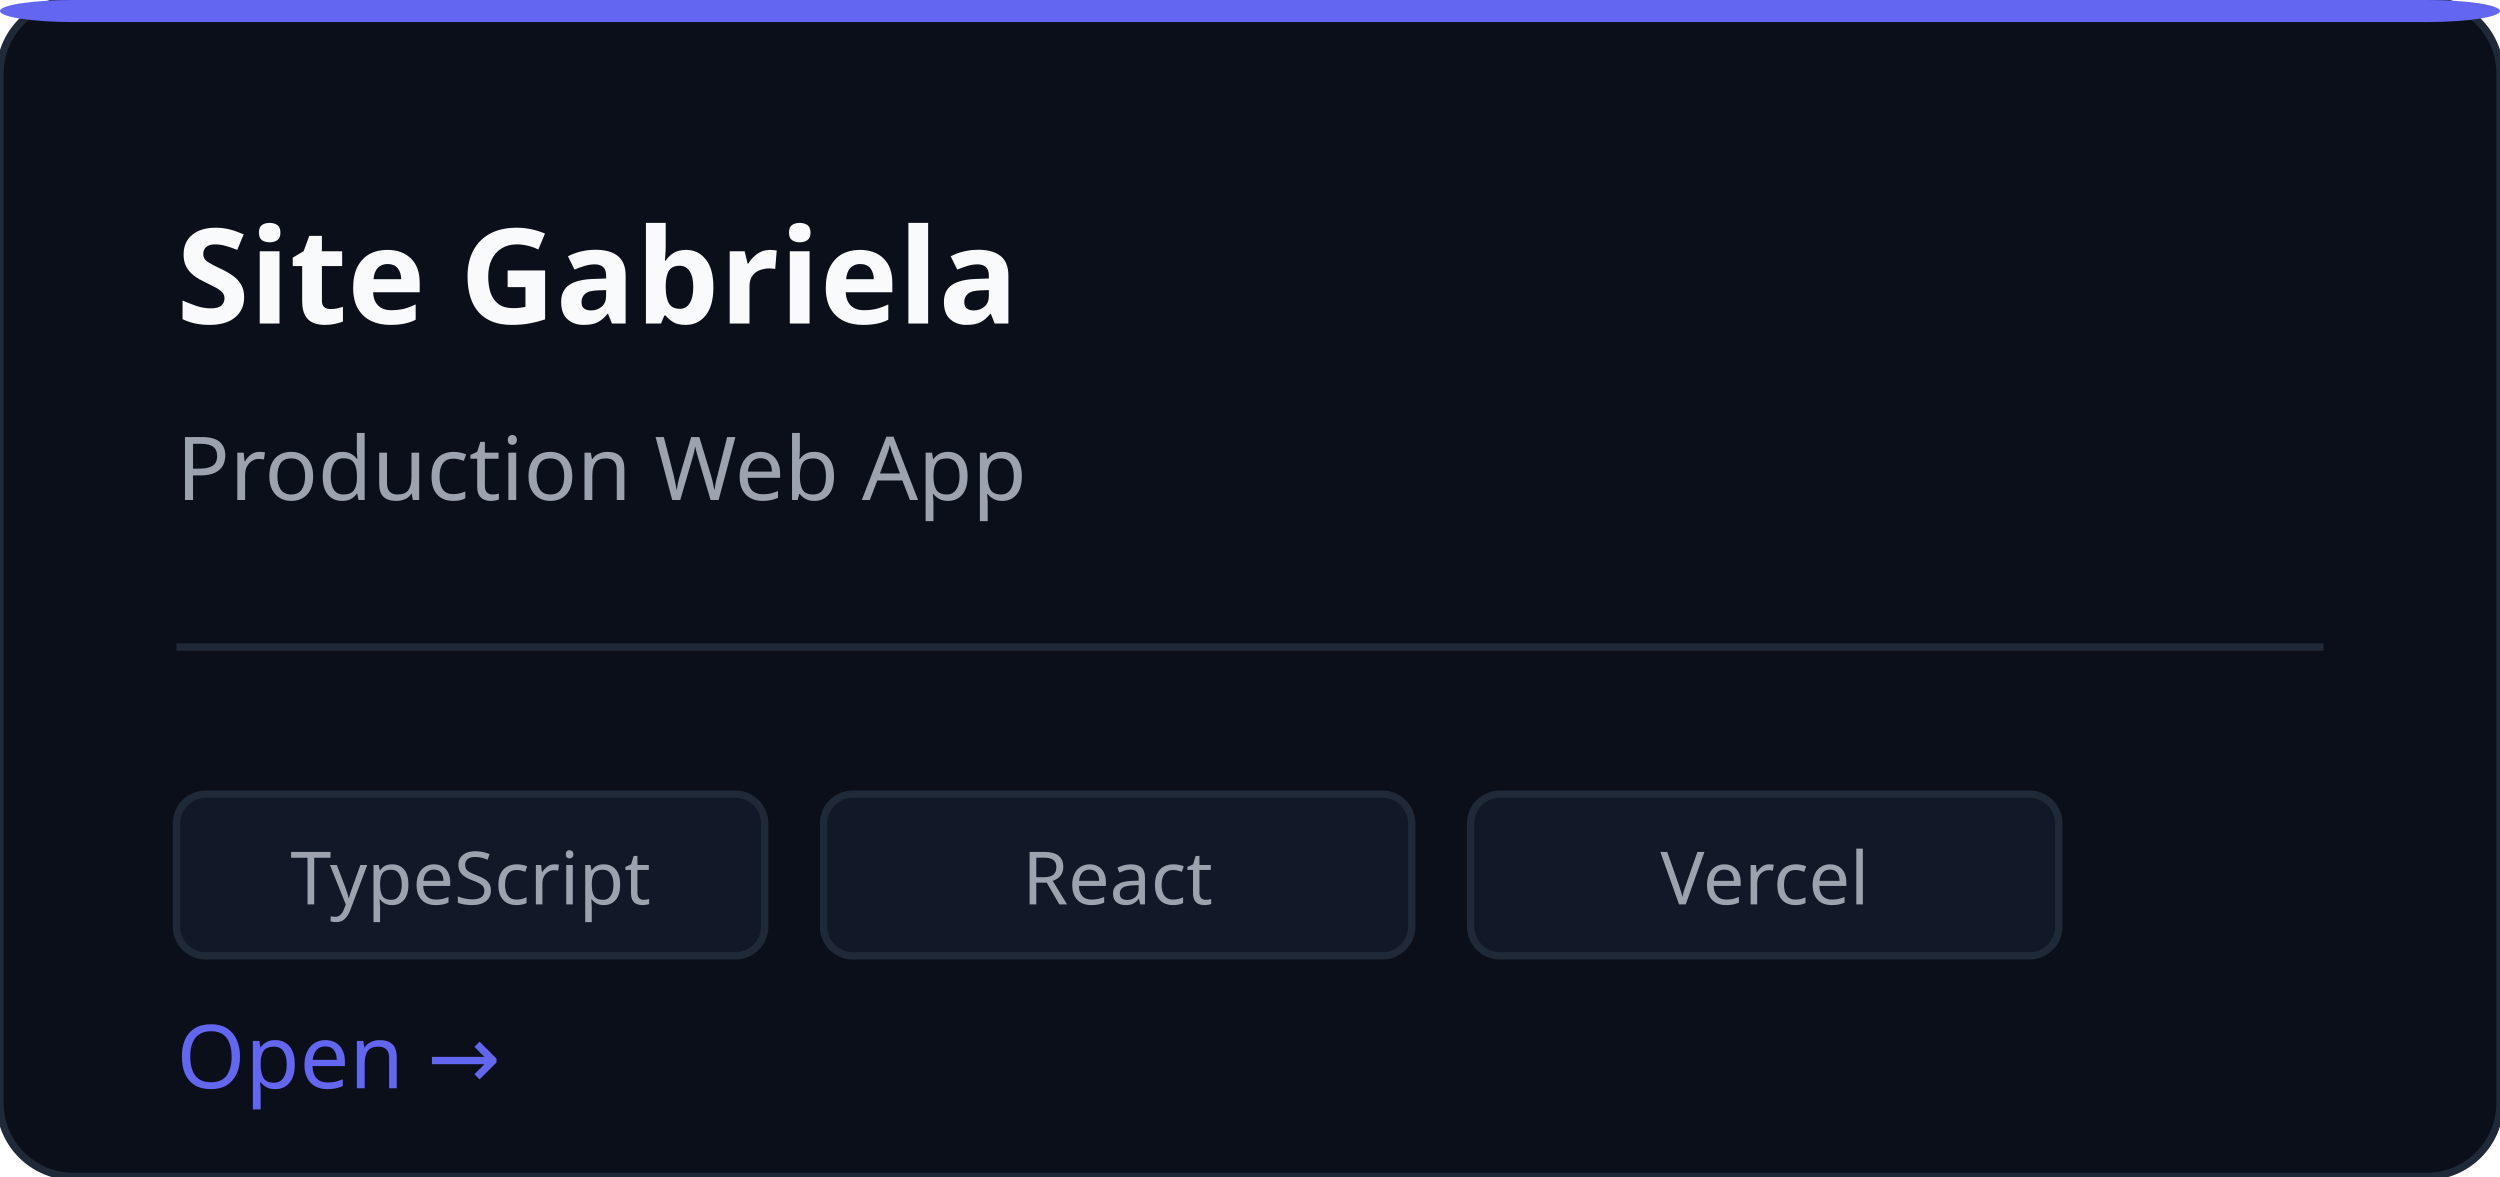
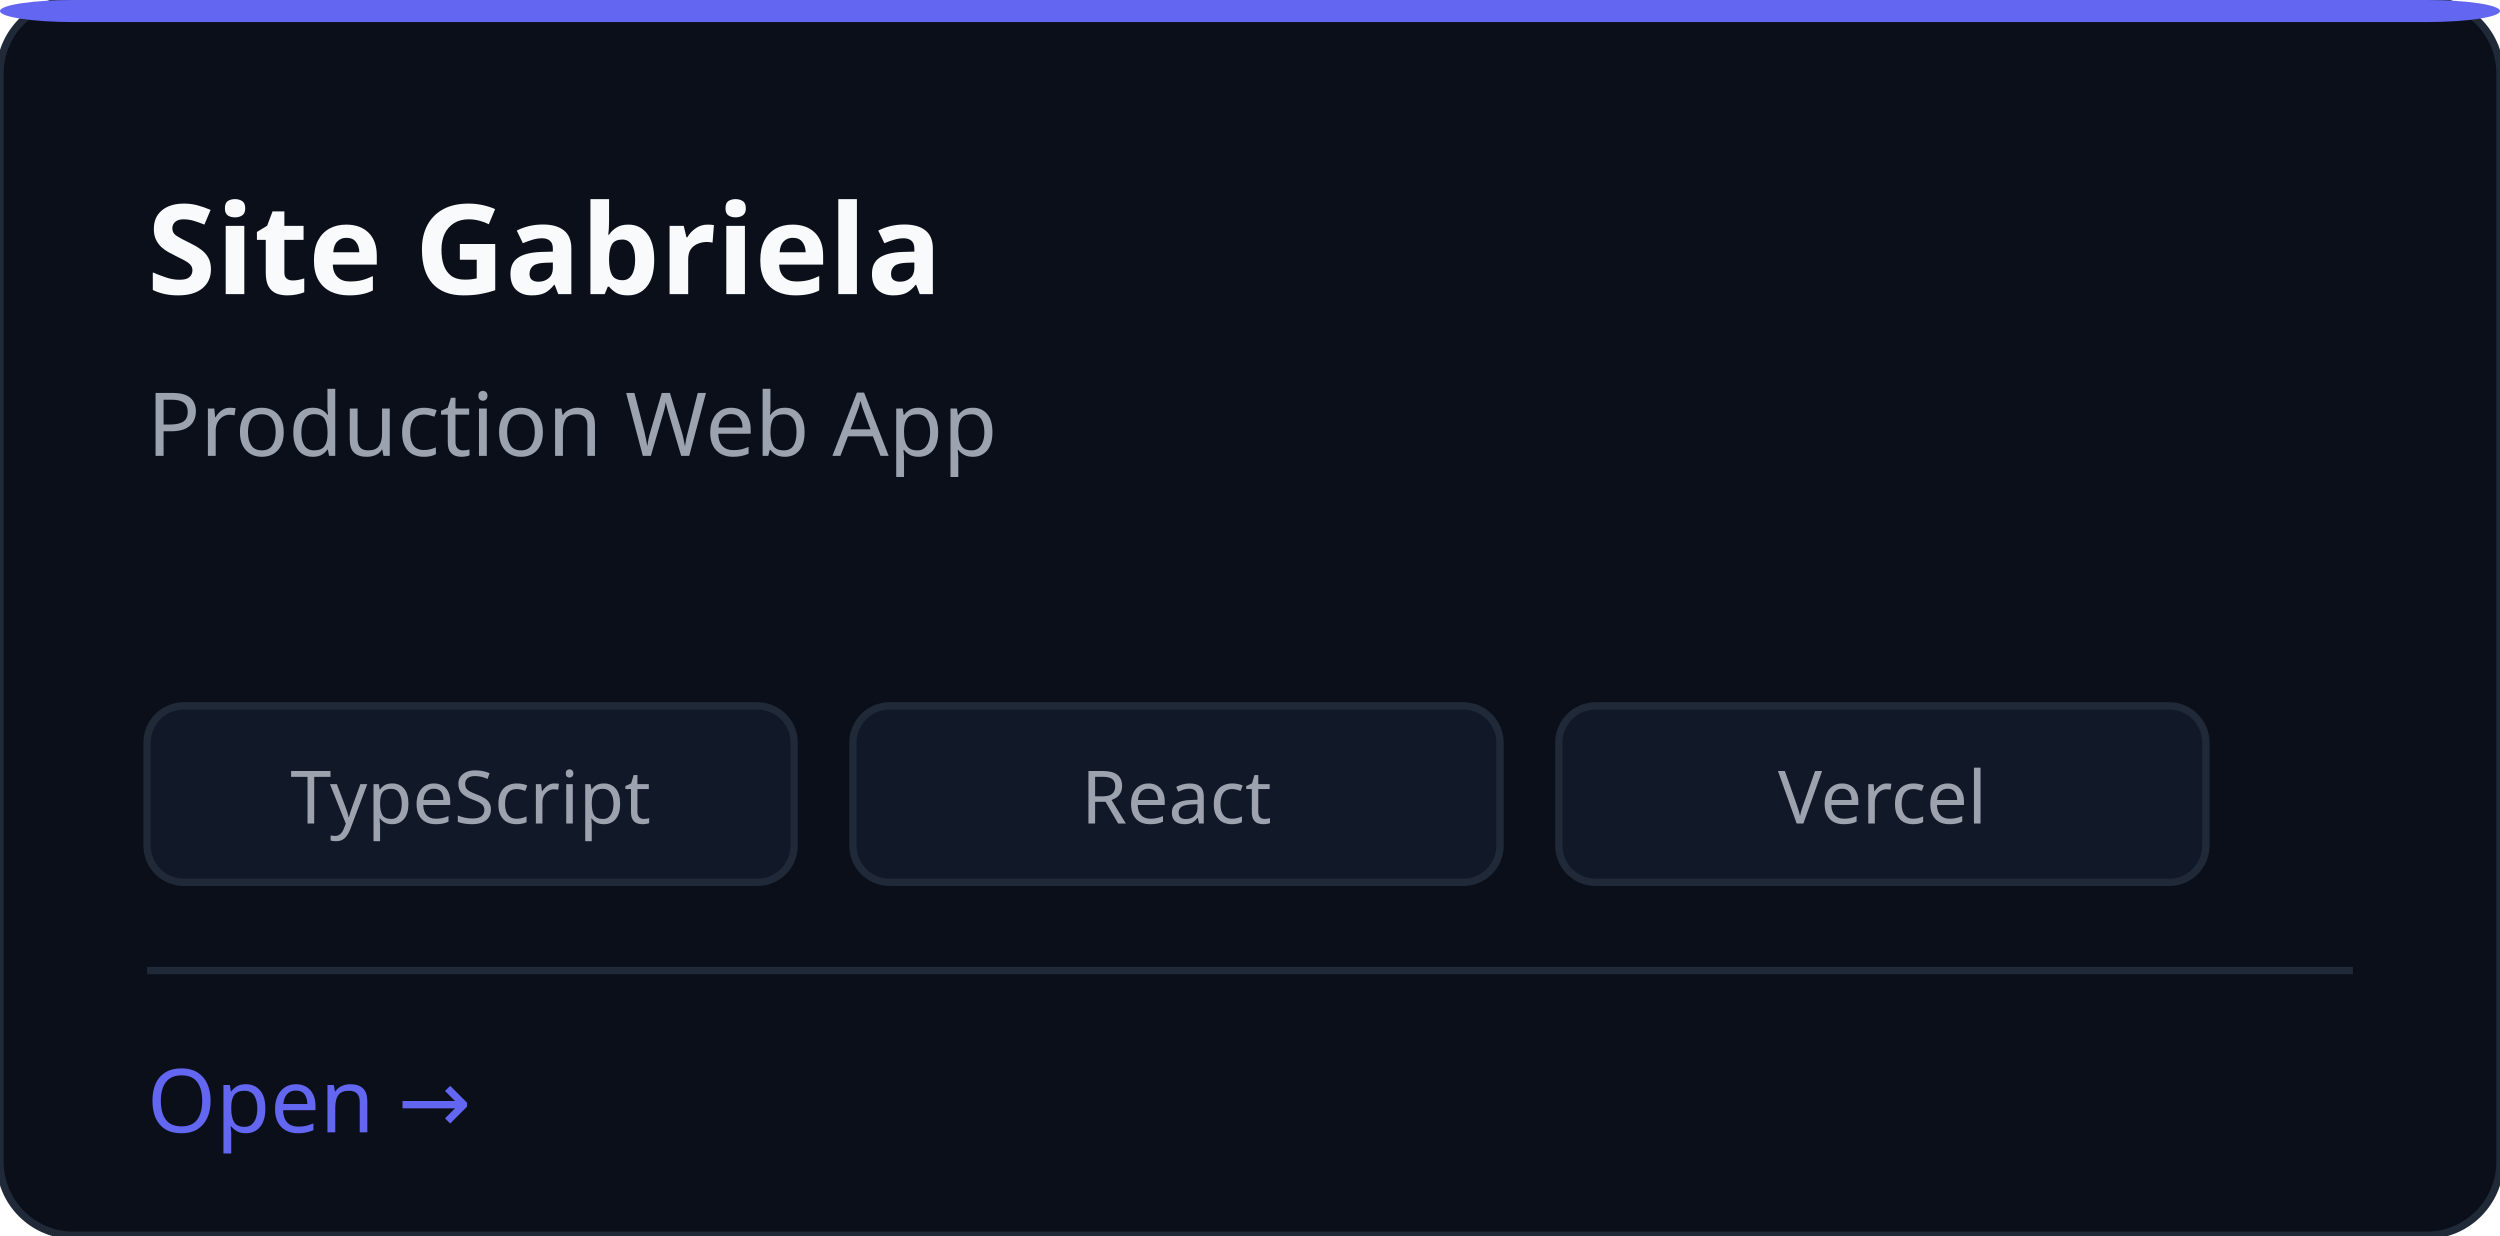
- <svg xmlns="http://www.w3.org/2000/svg" viewBox="0 0 340 160" width="340" height="160" role="img" aria-label="Site Gabriela">
-   <rect width="340" height="160" rx="10" fill="#0B0F19" stroke="#1F2937" stroke-width="1" />
-   <rect width="340" height="3" rx="10" fill="url(#cardAccent)" />
+ <svg xmlns="http://www.w3.org/2000/svg" viewBox="0 0 340 168" width="340" height="168" role="img" aria-label="Site Gabriela">
  <defs>
-     <linearGradient id="cardAccent" x1="0" y1="0" x2="340" y2="0">
+     <linearGradient id="grad-site-gabriela" x1="0" y1="0" x2="340" y2="0">
      <stop offset="0%" stop-color="#6366F1" />
      <stop offset="100%" stop-color="#818CF8" />
    </linearGradient>
  </defs>
-   <text x="24" y="44" font-family="system-ui, sans-serif" font-size="18" font-weight="700" fill="#F9FAFB">Site Gabriela</text>
-   <text x="24" y="68" font-family="system-ui, sans-serif" font-size="12" fill="#9CA3AF">Production Web App</text>
-   <rect x="24" y="108" width="80" height="22" rx="4" fill="#111827" stroke="#1F2937" />
-   <text x="64" y="123" font-family="system-ui, sans-serif" font-size="10" fill="#9CA3AF" text-anchor="middle">TypeScript</text>
-   <rect x="112" y="108" width="80" height="22" rx="4" fill="#111827" stroke="#1F2937" />
-   <text x="152" y="123" font-family="system-ui, sans-serif" font-size="10" fill="#9CA3AF" text-anchor="middle">React</text>
-   <rect x="200" y="108" width="80" height="22" rx="4" fill="#111827" stroke="#1F2937" />
-   <text x="240" y="123" font-family="system-ui, sans-serif" font-size="10" fill="#9CA3AF" text-anchor="middle">Vercel</text>
-   <line x1="24" y1="88" x2="316" y2="88" stroke="#1F2937" stroke-width="1" />
-   <text x="24" y="148" font-family="system-ui, sans-serif" font-size="12" fill="#6366F1">Open →</text>
+   <rect width="340" height="168" rx="10" fill="#0B0F19" stroke="#1F2937" stroke-width="1" />
+   <rect width="340" height="3" rx="10" fill="url(#grad-site-gabriela)" />
+   <text x="20" y="40" font-family="system-ui, sans-serif" font-size="17" font-weight="700" fill="#F9FAFB">Site Gabriela</text>
+   <text x="20" y="62" font-family="system-ui, sans-serif" font-size="12" fill="#9CA3AF">Production Web App</text>
+   <rect x="20" y="96" width="88" height="24" rx="5" fill="#111827" stroke="#1F2937" />
+   <text x="64" y="112" font-family="system-ui, sans-serif" font-size="10" fill="#9CA3AF" text-anchor="middle">TypeScript</text>
+   <rect x="116" y="96" width="88" height="24" rx="5" fill="#111827" stroke="#1F2937" />
+   <text x="160" y="112" font-family="system-ui, sans-serif" font-size="10" fill="#9CA3AF" text-anchor="middle">React</text>
+   <rect x="212" y="96" width="88" height="24" rx="5" fill="#111827" stroke="#1F2937" />
+   <text x="256" y="112" font-family="system-ui, sans-serif" font-size="10" fill="#9CA3AF" text-anchor="middle">Vercel</text>
+   <line x1="20" y1="132" x2="320" y2="132" stroke="#1F2937" stroke-width="1" />
+   <text x="20" y="154" font-family="system-ui, sans-serif" font-size="12" fill="#6366F1">Open →</text>
</svg>
